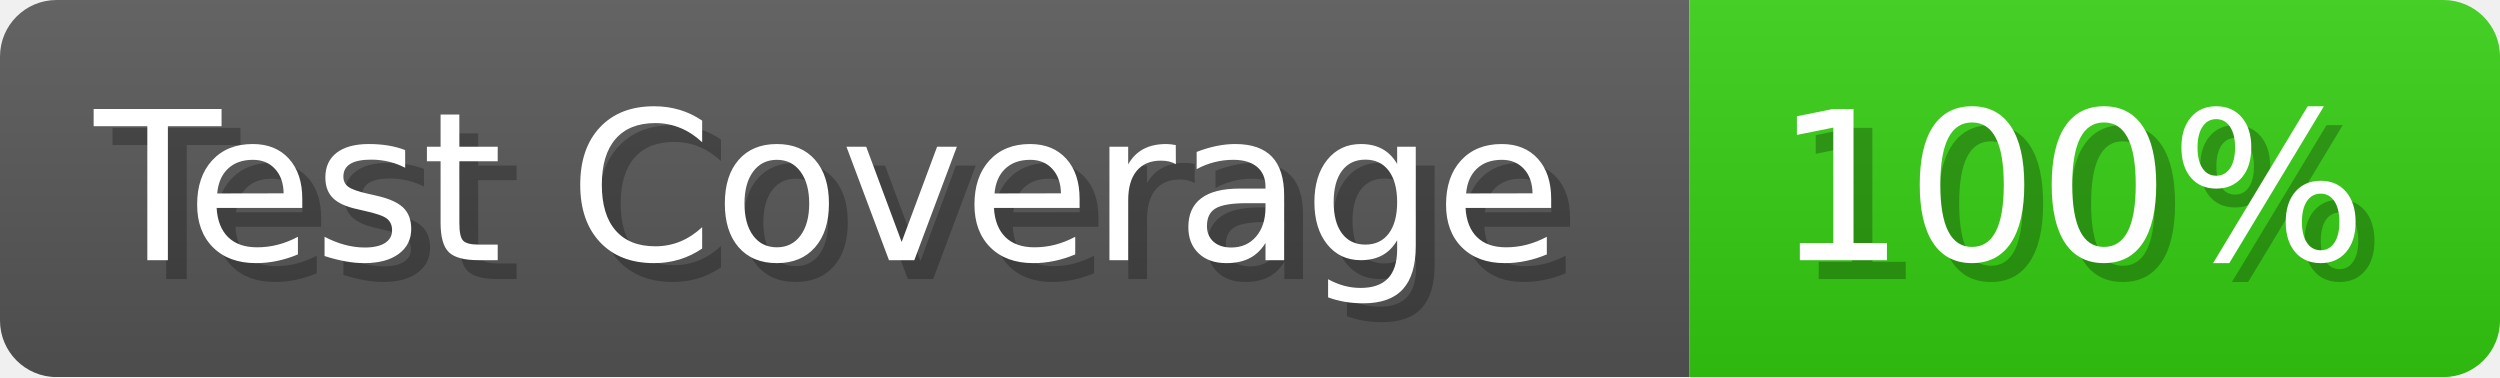
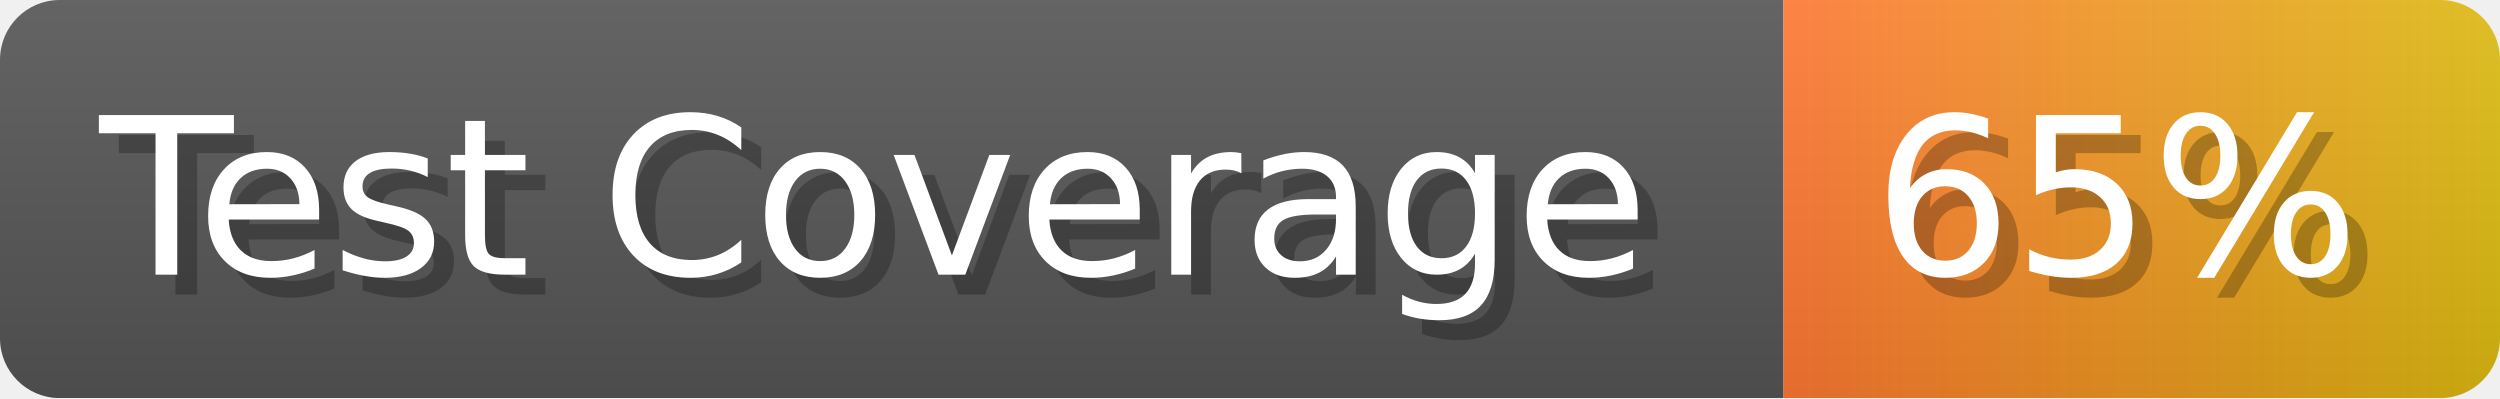
- <svg xmlns="http://www.w3.org/2000/svg" width="132.6" height="20" viewBox="0 0 1326 200" role="img" aria-label="Test Coverage: 100%">
+ <svg xmlns="http://www.w3.org/2000/svg" width="125.6" height="20" viewBox="0 0 1256 200" role="img" aria-label="Test Coverage: 65%">
  <linearGradient id="a" x2="0" y2="100%">
    <stop offset="0" stop-opacity=".1" stop-color="#EEE" />
    <stop offset="1" stop-opacity=".1" />
  </linearGradient>
  <mask id="m">
-     <rect width="1326" height="200" rx="30" fill="#FFF" />
+     <rect width="1256" height="200" rx="30" fill="#FFF" />
  </mask>
  <g mask="url(#m)">
    <rect width="896" height="200" fill="#555" />
-     <rect width="430" height="200" fill="#3C1" x="896" />
-     <rect width="1326" height="200" fill="url(#a)" />
+     <rect width="360" height="200" fill="url(#x)" x="896" />
+     <rect width="1256" height="200" fill="url(#a)" />
  </g>
  <g aria-hidden="true" fill="#fff" text-anchor="start" font-family="Verdana,DejaVu Sans,sans-serif" font-size="110">
    <text x="60" y="148" textLength="796" fill="#000" opacity="0.25">Test Coverage</text>
    <text x="50" y="138" textLength="796">Test Coverage</text>
-     <text x="951" y="148" textLength="330" fill="#000" opacity="0.25">100%</text>
-     <text x="941" y="138" textLength="330">100%</text>
+     <text x="951" y="148" textLength="260" fill="#000" opacity="0.25">65%</text>
+     <text x="941" y="138" textLength="260">65%</text>
  </g>
+   <linearGradient id="x" x1="0%" y1="0%" x2="100%" y2="0%">
+     <stop offset="0%" style="stop-color:#F73" />
+     <stop offset="100%" style="stop-color:#DB1" />
+   </linearGradient>
</svg>
